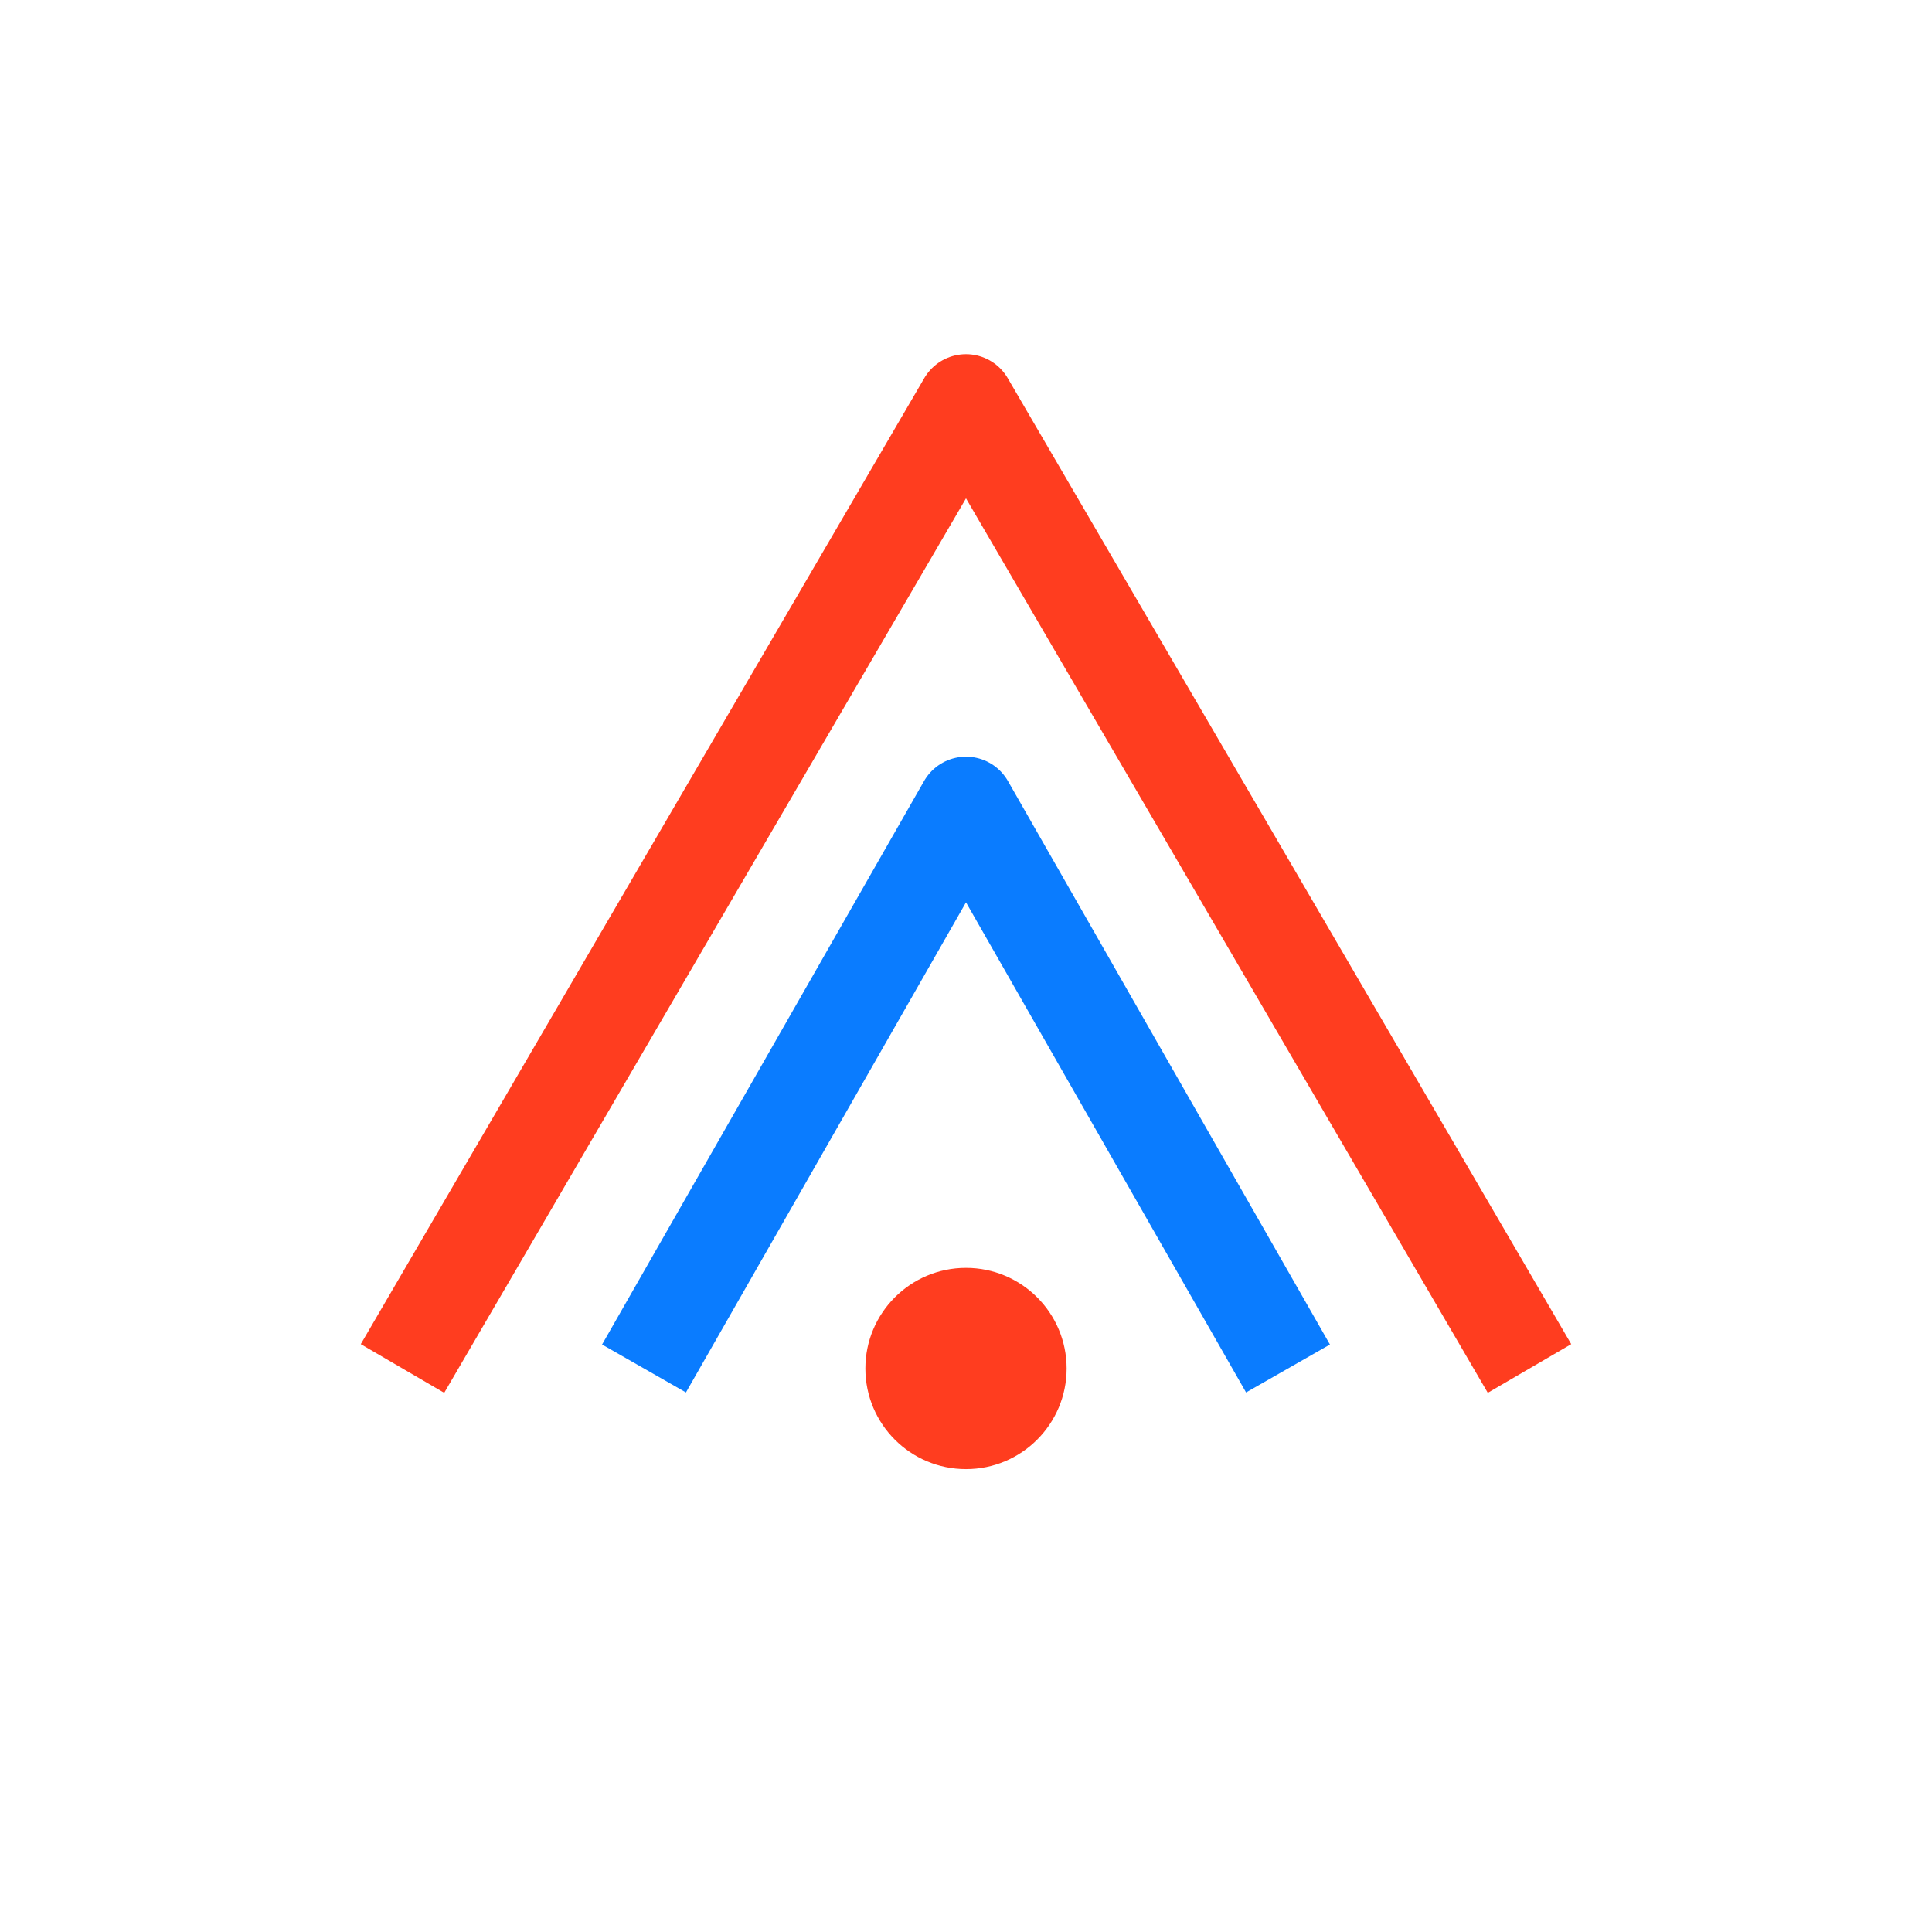
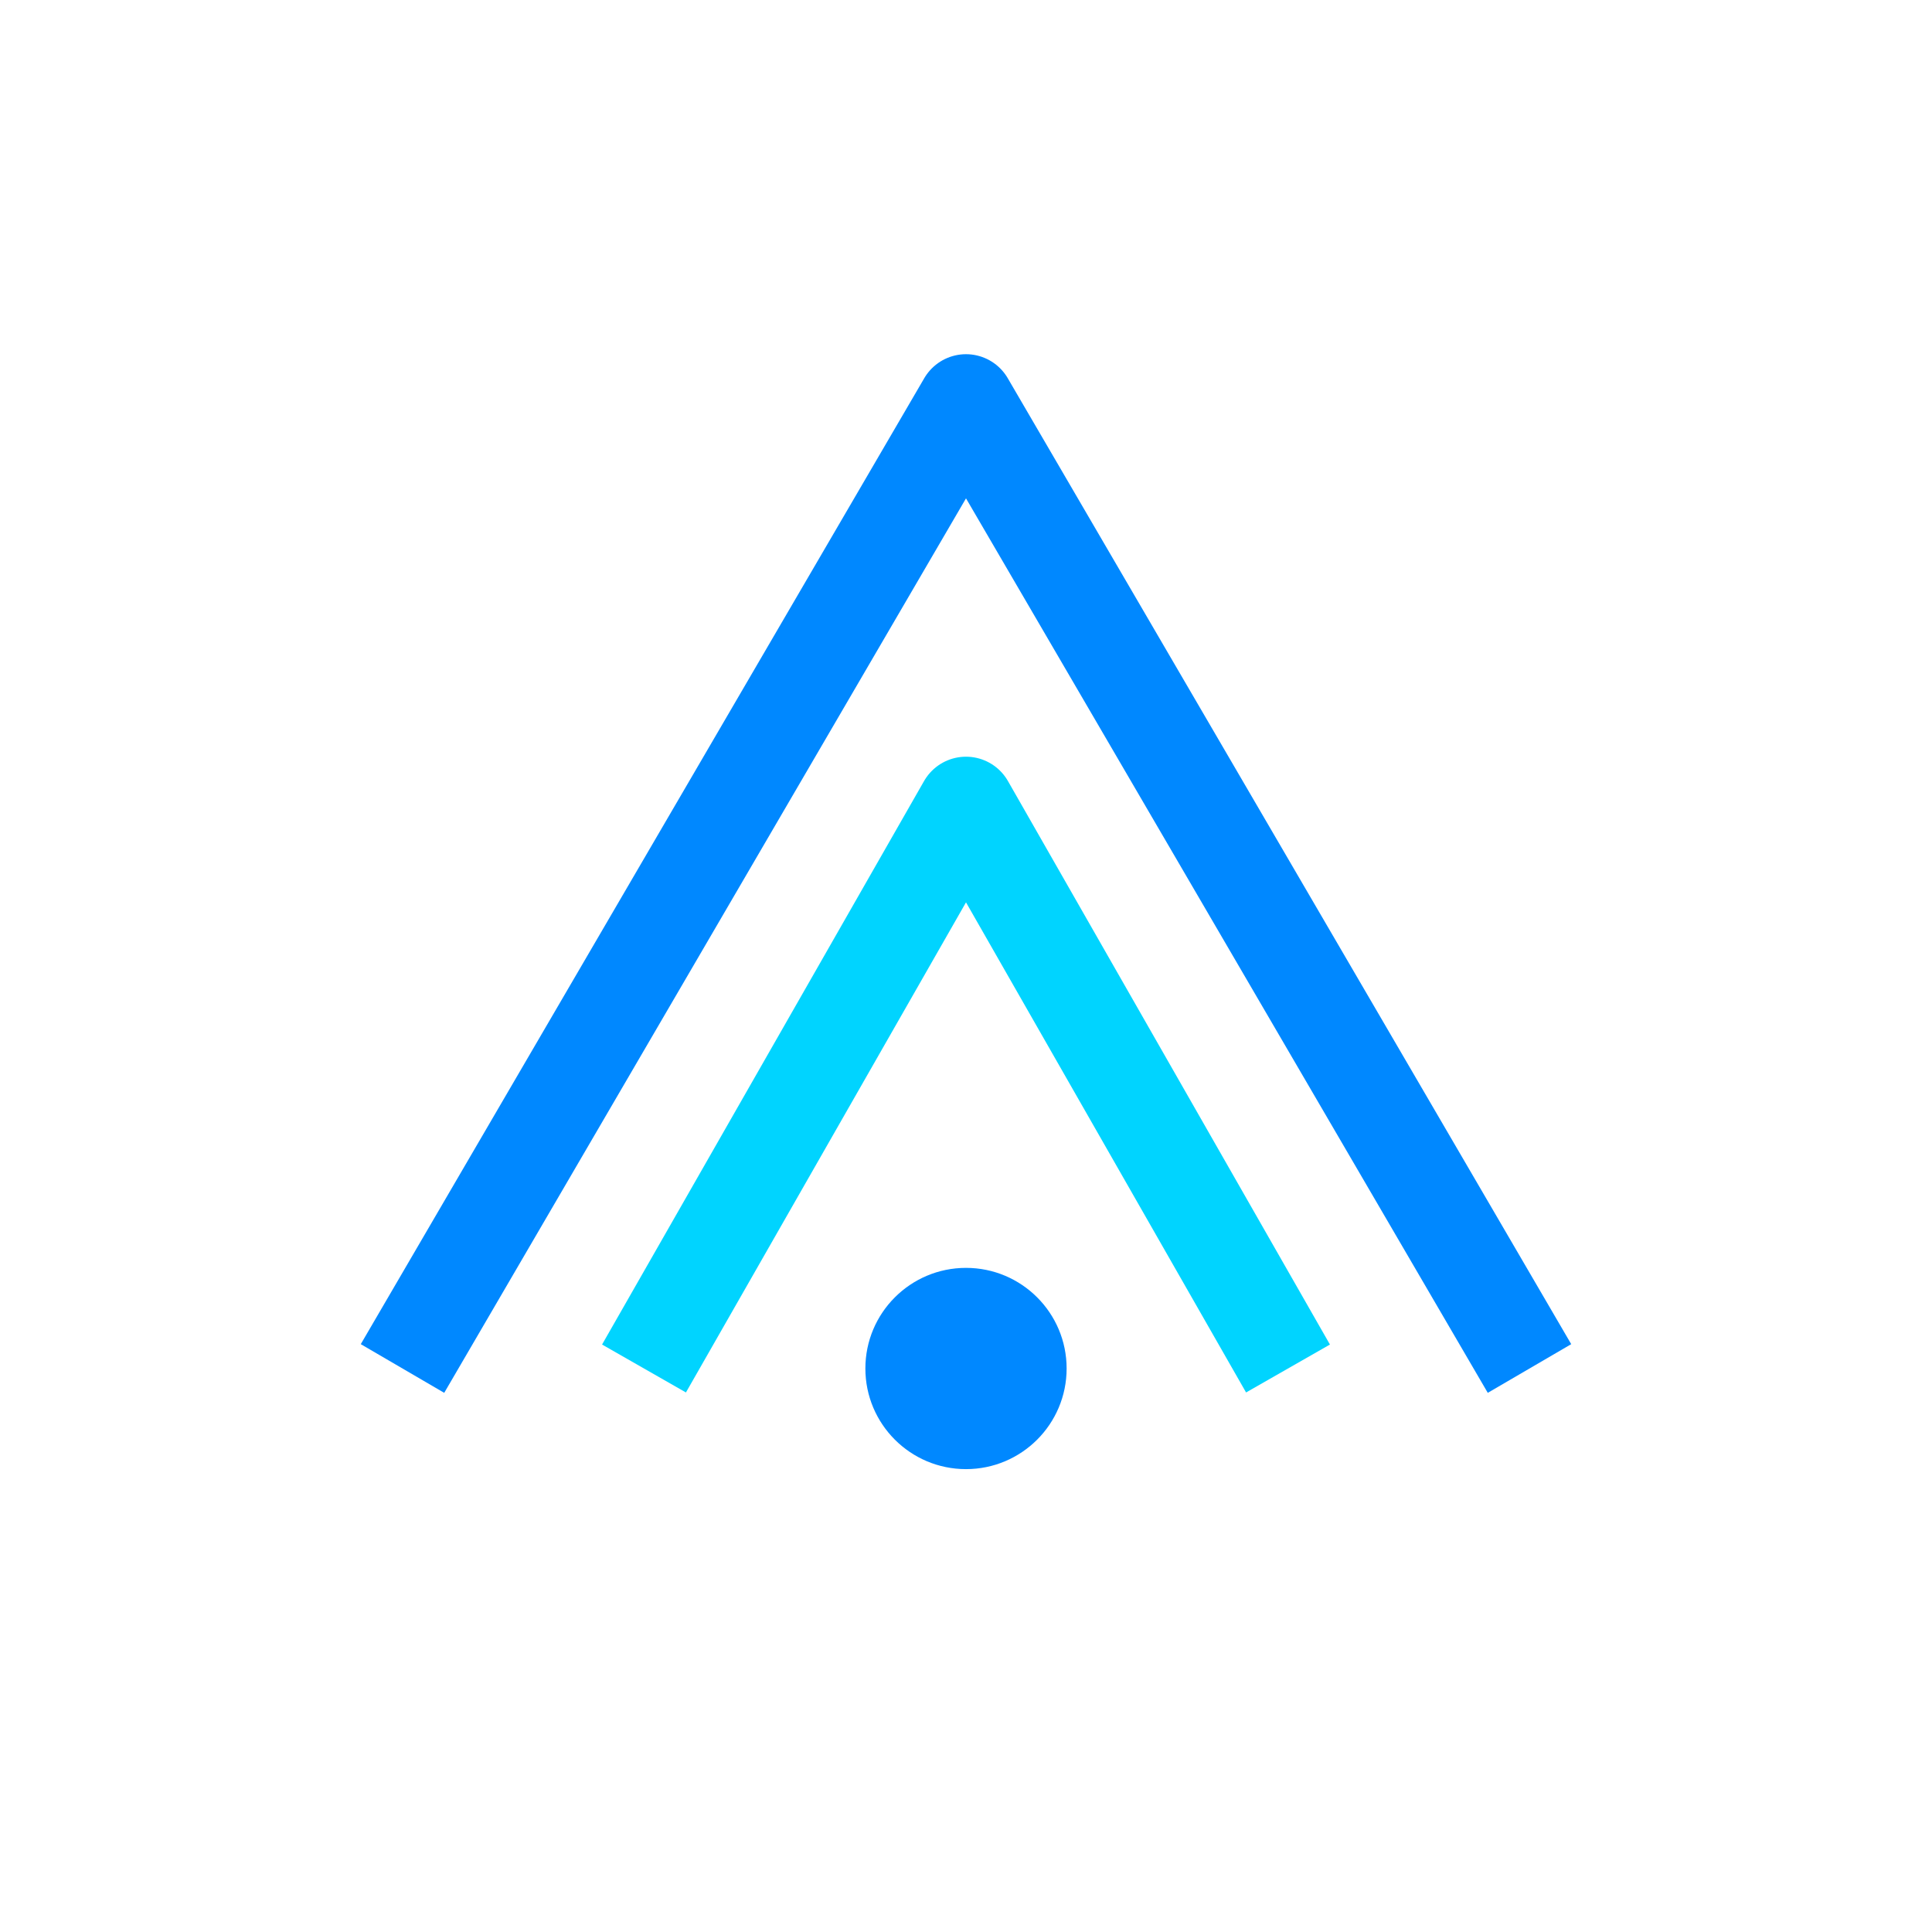
<svg xmlns="http://www.w3.org/2000/svg" viewBox="0 0 48 48" fill="none">
-   <path d="M10 34 L24 10 L38 34" stroke="#FF3D1F" stroke-width="2.4" stroke-linejoin="round" />
-   <path d="M16 34 L24 20 L32 34" stroke="#0A7CFF" stroke-width="2.4" stroke-linejoin="round" />
-   <circle cx="24" cy="34" r="2.5" fill="#FF3D1F" />
+   <path d="M10 34 L24 10 L38 34" stroke="#0088FF" stroke-width="2.4" stroke-linejoin="round" />
+   <path d="M16 34 L24 20 L32 34" stroke="#00D4FF" stroke-width="2.4" stroke-linejoin="round" />
+   <circle cx="24" cy="34" r="2.5" fill="#0088FF" />
</svg>
